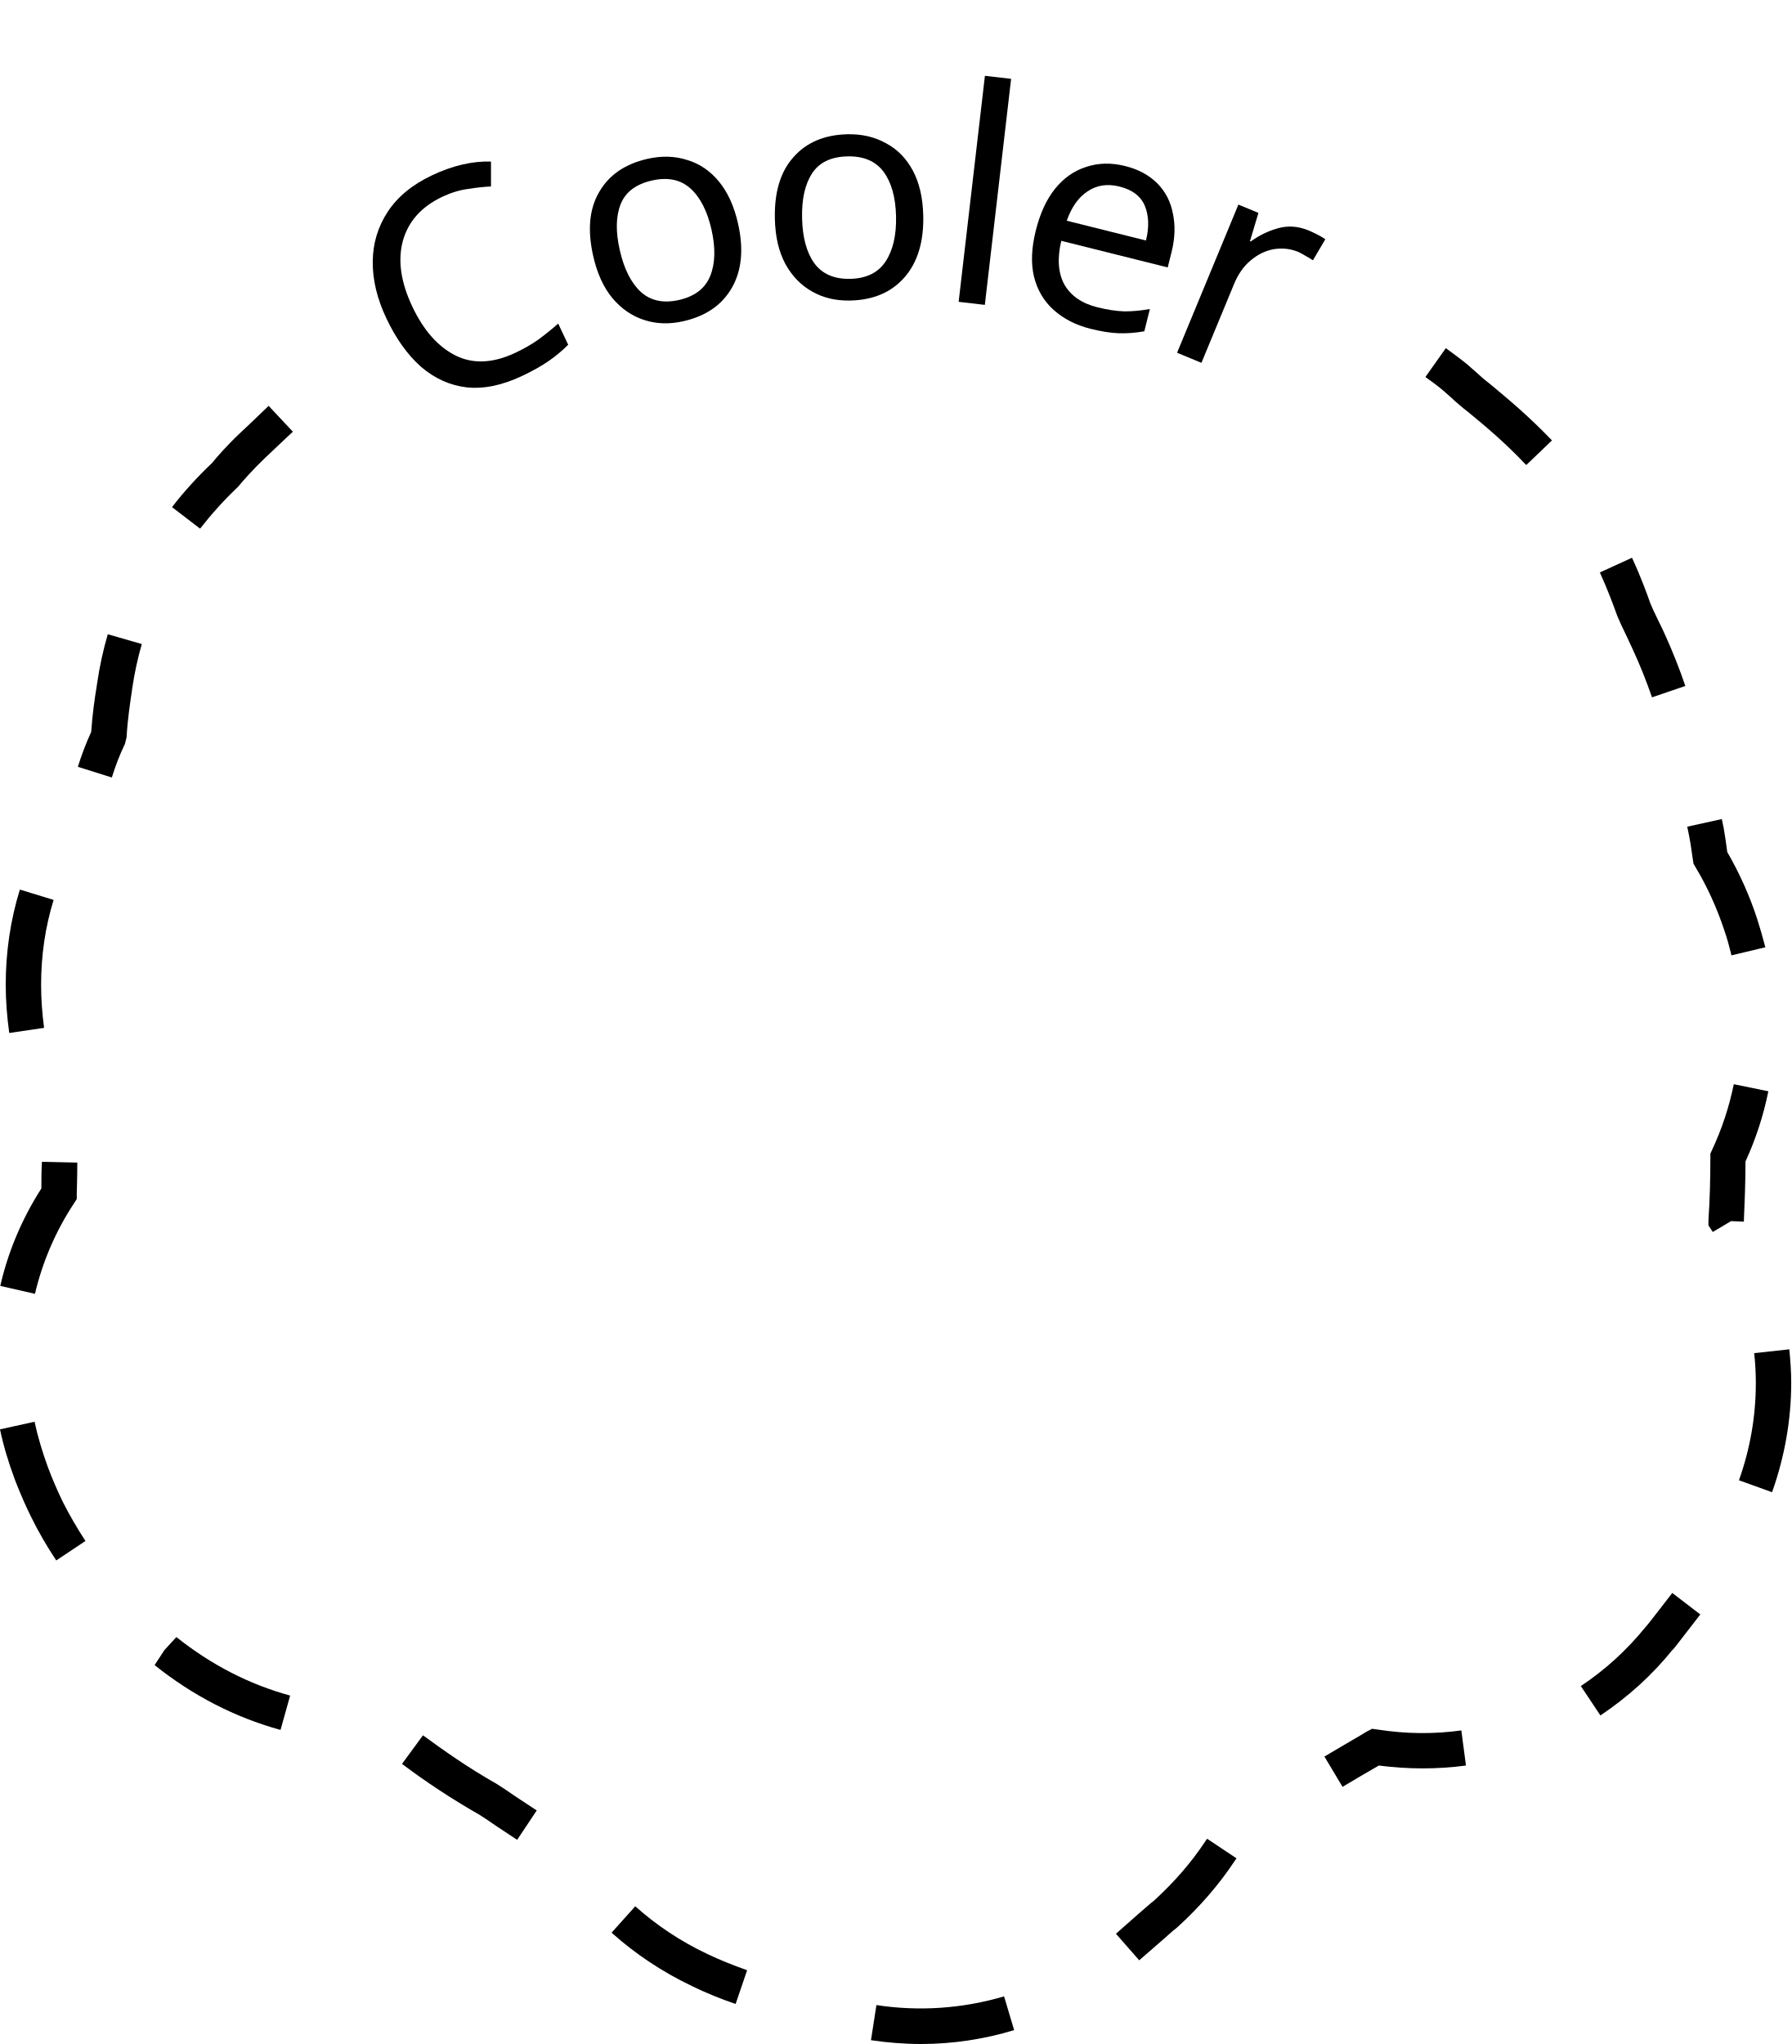
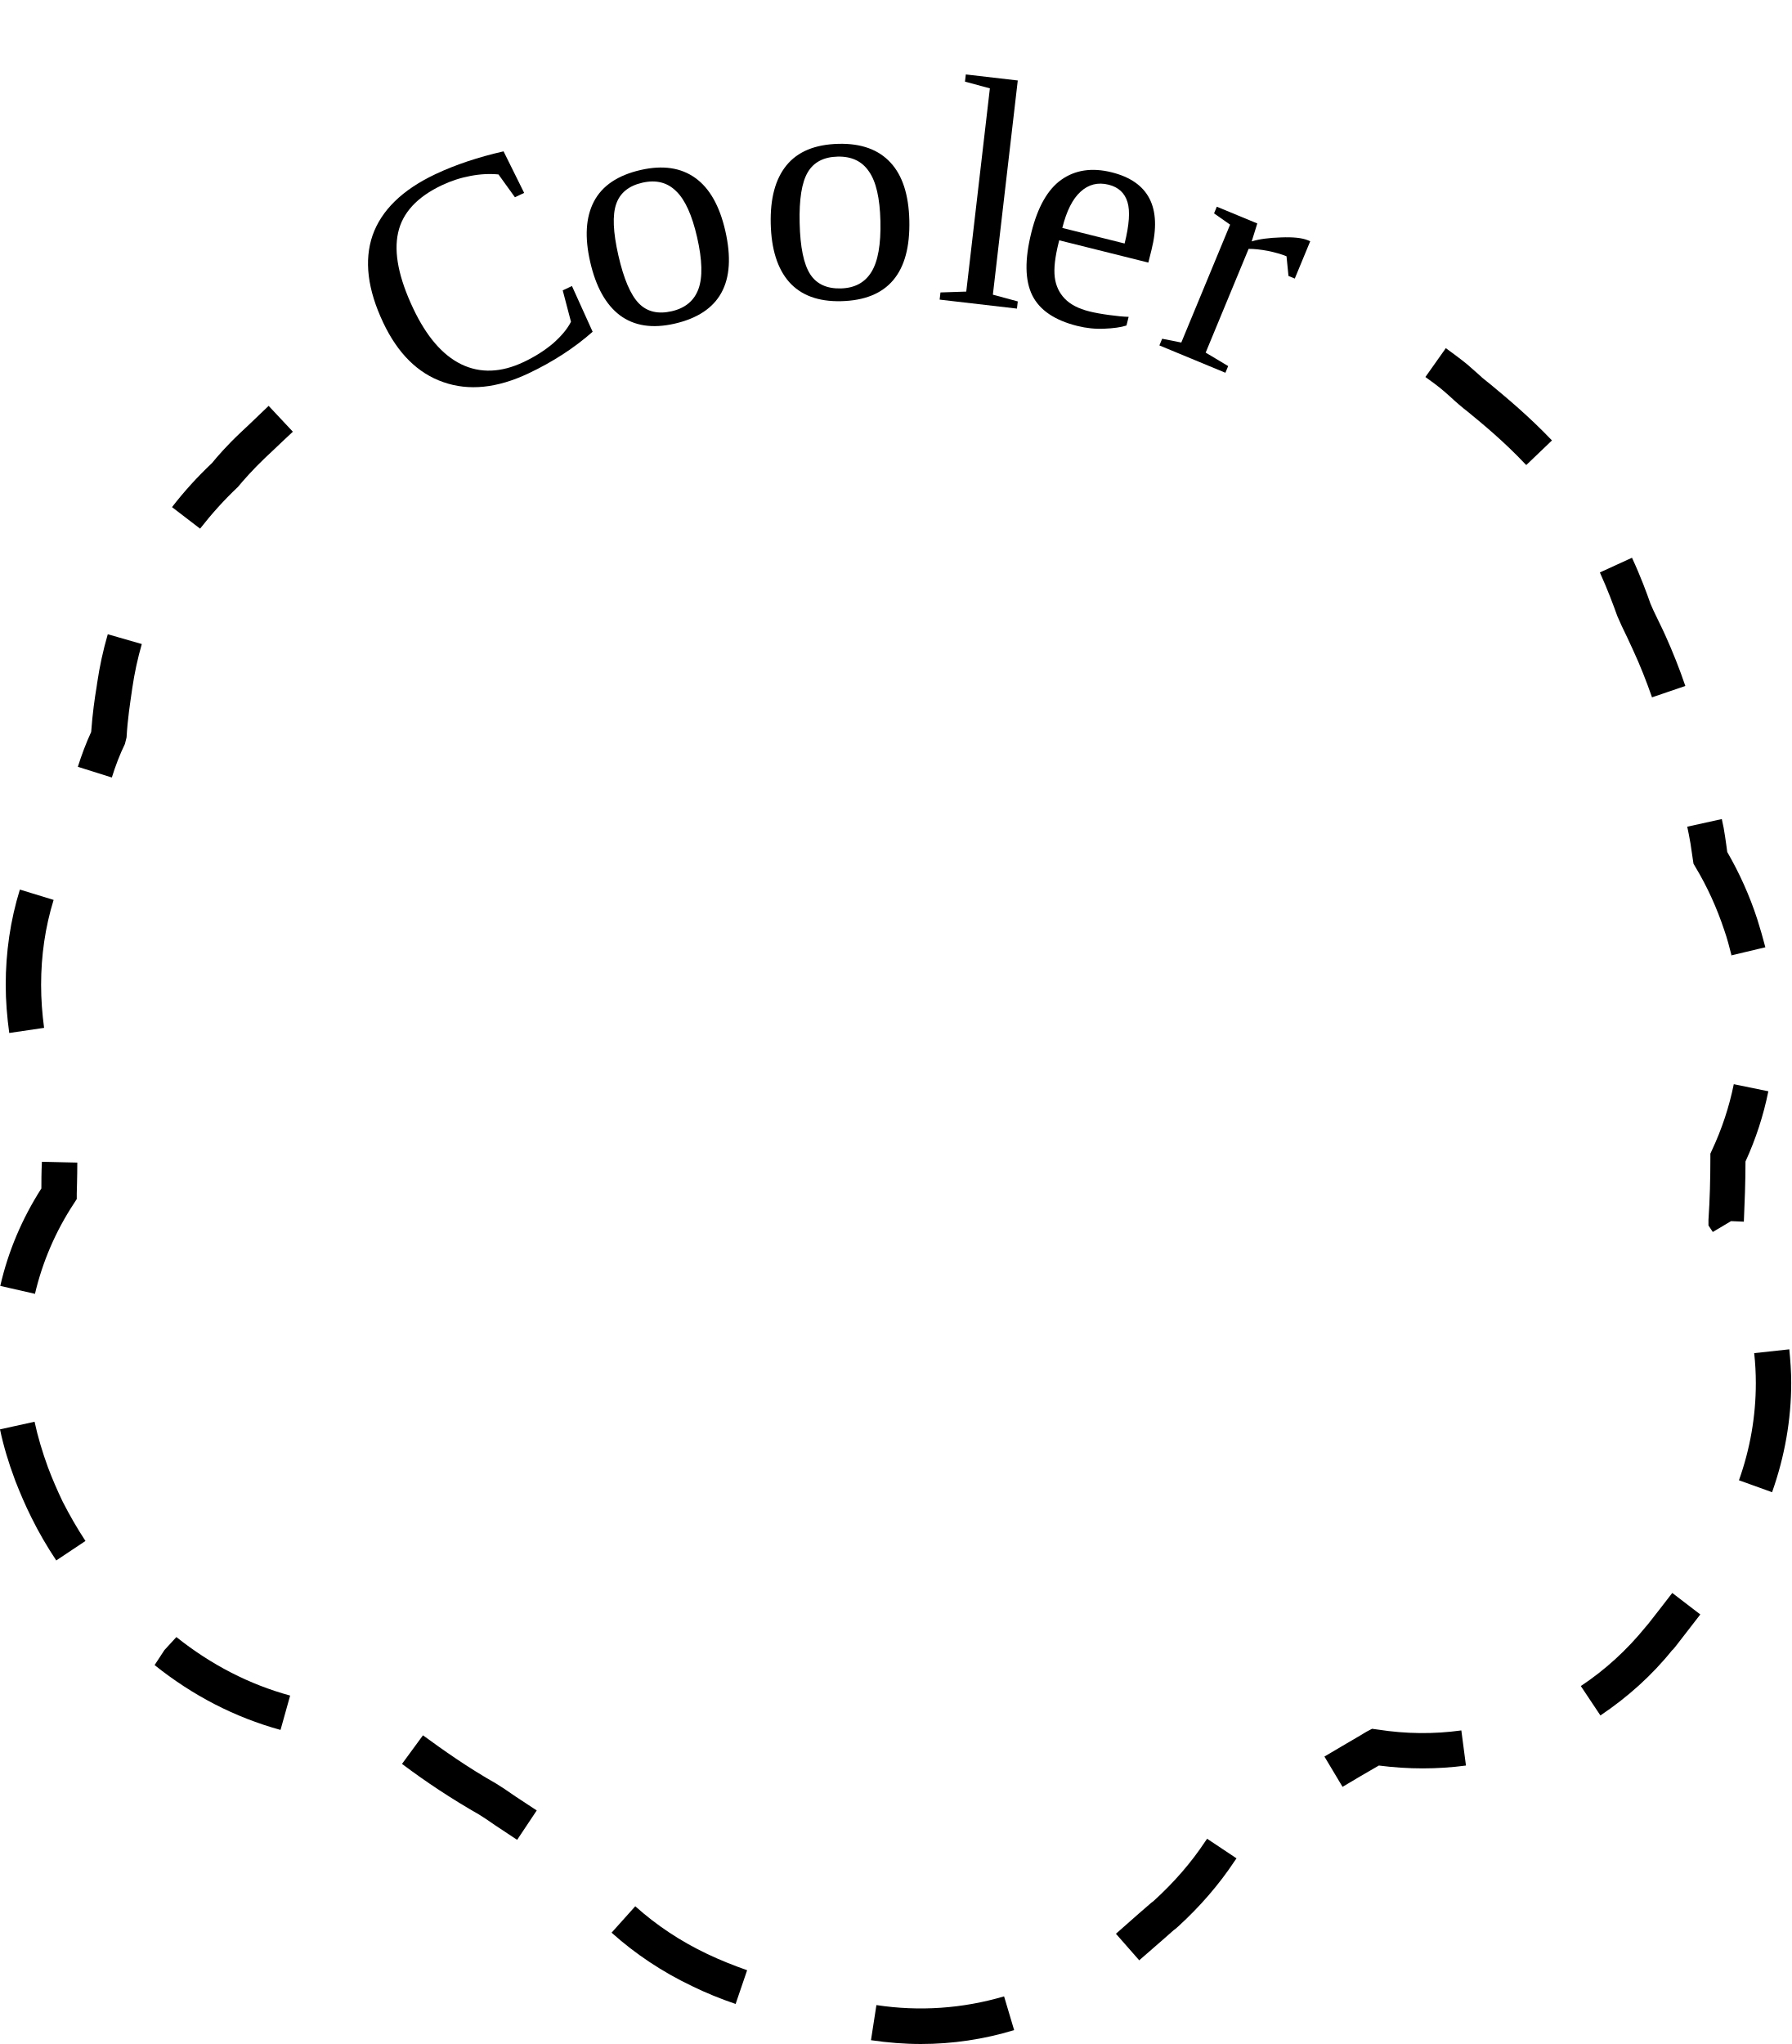
<svg xmlns="http://www.w3.org/2000/svg" id="cooler-label" viewBox="0 0 65.81 75.09">
  <defs>
-     <style>.cls-1{font-family:Futura-Medium,Futura;font-size:11px;font-weight:500}</style>
+     <style />
  </defs>
  <g id="cooler-label" data-name="cooler-label">
    <path d="M33.84 75.09c-.61 0-1.23-.05-1.84-.14l.2-1.29c1.57.24 3.17.13 4.69-.32l.37 1.24c-1.12.34-2.27.51-3.43.51Zm-6.81-1.47c-.56-.19-1.1-.41-1.61-.66-1.09-.52-2.08-1.18-2.95-1.96l.87-.97c.78.7 1.67 1.29 2.64 1.75.46.22.96.42 1.47.6l-.42 1.23Zm14.83-1.6-.86-.98.85-.75.45-.39.08-.06c.76-.69 1.39-1.42 1.9-2.19l.07-.1 1.08.72-.07.1c-.57.86-1.27 1.67-2.07 2.4-.08.07-.12.11-.17.14-.11.1-.26.23-.42.37l-.85.74ZM19 67.59l-.8-.53c-.21-.15-.5-.34-.6-.4a26.79 26.79 0 0 1-2.83-1.86l.77-1.05c.74.54 1.64 1.18 2.7 1.78.12.07.45.29.69.46l.79.52-.72 1.08Zm30.33-1.94-.67-1.12c.46-.27.91-.54 1.36-.8.04-.03.12-.07.2-.12l.19-.1.22.03c1.03.16 2.05.17 3.06.03l.17 1.29c-1.05.14-2.12.14-3.2 0-.46.26-.89.52-1.33.78Zm-39.03-2.1c-1.67-.46-3.22-1.26-4.62-2.38l.36-.55.41-.5-.41.5.44-.48c1.28 1.02 2.68 1.74 4.18 2.15l-.35 1.25Zm48.5-.53-.72-1.08c.89-.59 1.69-1.32 2.38-2.17l.11-.13c.27-.34.56-.72.87-1.12l1.03.79c-.31.41-.61.78-.89 1.15-.07.09-.11.14-.15.17-.73.91-1.63 1.72-2.63 2.39ZM2.07 57.33c-.34-.51-.65-1.04-.92-1.59-.23-.46-.41-.89-.58-1.32l-.04-.11c-.21-.56-.4-1.18-.53-1.8l1.27-.28c.12.56.29 1.12.49 1.67.17.45.34.84.54 1.26.25.49.53.98.84 1.45l-1.08.72Zm63.04-2.51-1.22-.44c.41-1.15.62-2.35.62-3.57 0-.37-.02-.73-.06-1.1l1.29-.14c.04.41.07.82.07 1.23 0 1.36-.24 2.71-.7 4.01ZM1.28 47.53l-1.27-.29c.29-1.27.8-2.47 1.51-3.58 0-.22 0-.6.02-.98l1.3.03c0 .54-.02 1.07-.02 1.14v.2l-.11.17a10.34 10.34 0 0 0-1.43 3.33Zm61.65-2.27-.16-.24v-.21c.05-.74.07-1.5.07-2.29v-.14l.06-.13c.36-.77.63-1.58.8-2.42l1.27.26c-.18.89-.46 1.75-.84 2.58 0 .76-.03 1.5-.06 2.21l-.47-.02-.69.41ZM.34 37.95c-.08-.58-.13-1.18-.13-1.77 0-1.19.17-2.37.52-3.5l1.24.38c-.31 1-.46 2.05-.46 3.12 0 .53.04 1.06.11 1.58l-1.29.19Zm63.28-2.84c-.08-.31-.16-.63-.27-.94-.27-.81-.62-1.59-1.06-2.32l-.07-.12-.02-.13-.09-.61c-.04-.24-.08-.43-.12-.62l1.27-.28c.05.21.09.43.12.64.03.22.06.4.08.57.45.78.82 1.6 1.1 2.46.11.35.21.69.3 1.04l-1.26.3ZM4.1 28.56l-1.24-.39c.14-.44.3-.87.49-1.28.05-.69.13-1.24.2-1.66l.02-.14c.09-.61.22-1.21.39-1.79l1.25.36c-.15.52-.27 1.07-.35 1.62l-.02.14c-.06.42-.15.98-.19 1.67l-.06.24c-.19.39-.35.81-.48 1.23Zm56.59-2.96c-.2-.57-.43-1.16-.7-1.74-.13-.29-.27-.58-.41-.87l-.16-.36c-.14-.39-.35-.96-.64-1.6l1.18-.54c.32.69.54 1.29.68 1.69l.11.25c.14.3.29.59.43.9.28.62.53 1.25.74 1.87l-1.23.42ZM7.35 19.42l-1.03-.79c.44-.57.93-1.11 1.47-1.62.17-.21.54-.64 1.04-1.11l.34-.32.7-.67.89.95c-.25.23-.48.45-.69.65l-.34.32c-.45.43-.79.82-.99 1.06-.54.51-.98 1.01-1.38 1.52Zm48.71-2.35c-.8-.85-1.58-1.49-2.14-1.95l-.14-.11c-.12-.1-.24-.2-.35-.3-.12-.11-.25-.23-.38-.34-.21-.18-.44-.35-.68-.52l.75-1.06c.26.19.52.38.78.59.15.13.28.25.42.37.09.09.19.17.29.25l.15.12c.59.49 1.4 1.16 2.26 2.06l-.94.9Z" />
-     <text class="cls-1" transform="rotate(-25.31 42.24 -26.234)">
+     <text transform="rotate(-25.31 42.24 -26.234)">
      <tspan x="0" y="0">C</tspan>
    </text>
-     <text class="cls-1" transform="rotate(-12.86 66.077 -90.77)">
+     <text transform="rotate(-12.86 66.077 -90.77)">
      <tspan x="0" y="0">o</tspan>
    </text>
-     <text class="cls-1" transform="rotate(-1.36 477.786 -1171.11)">
+     <text transform="rotate(-1.36 477.786 -1171.11)">
      <tspan x="0" y="0">o</tspan>
    </text>
-     <text class="cls-1" transform="rotate(6.63 -77.637 301.49)">
+     <text transform="rotate(6.63 -77.637 301.49)">
      <tspan x="0" y="0">l</tspan>
    </text>
-     <text class="cls-1" transform="rotate(14.03 -26.886 154.94)">
+     <text transform="rotate(14.03 -26.886 154.94)">
      <tspan x="0" y="0">e</tspan>
    </text>
-     <text class="cls-1" transform="rotate(22.49 -10.497 112.878)">
+     <text transform="rotate(22.49 -10.497 112.878)">
      <tspan x="0" y="0">r</tspan>
    </text>
  </g>
</svg>
